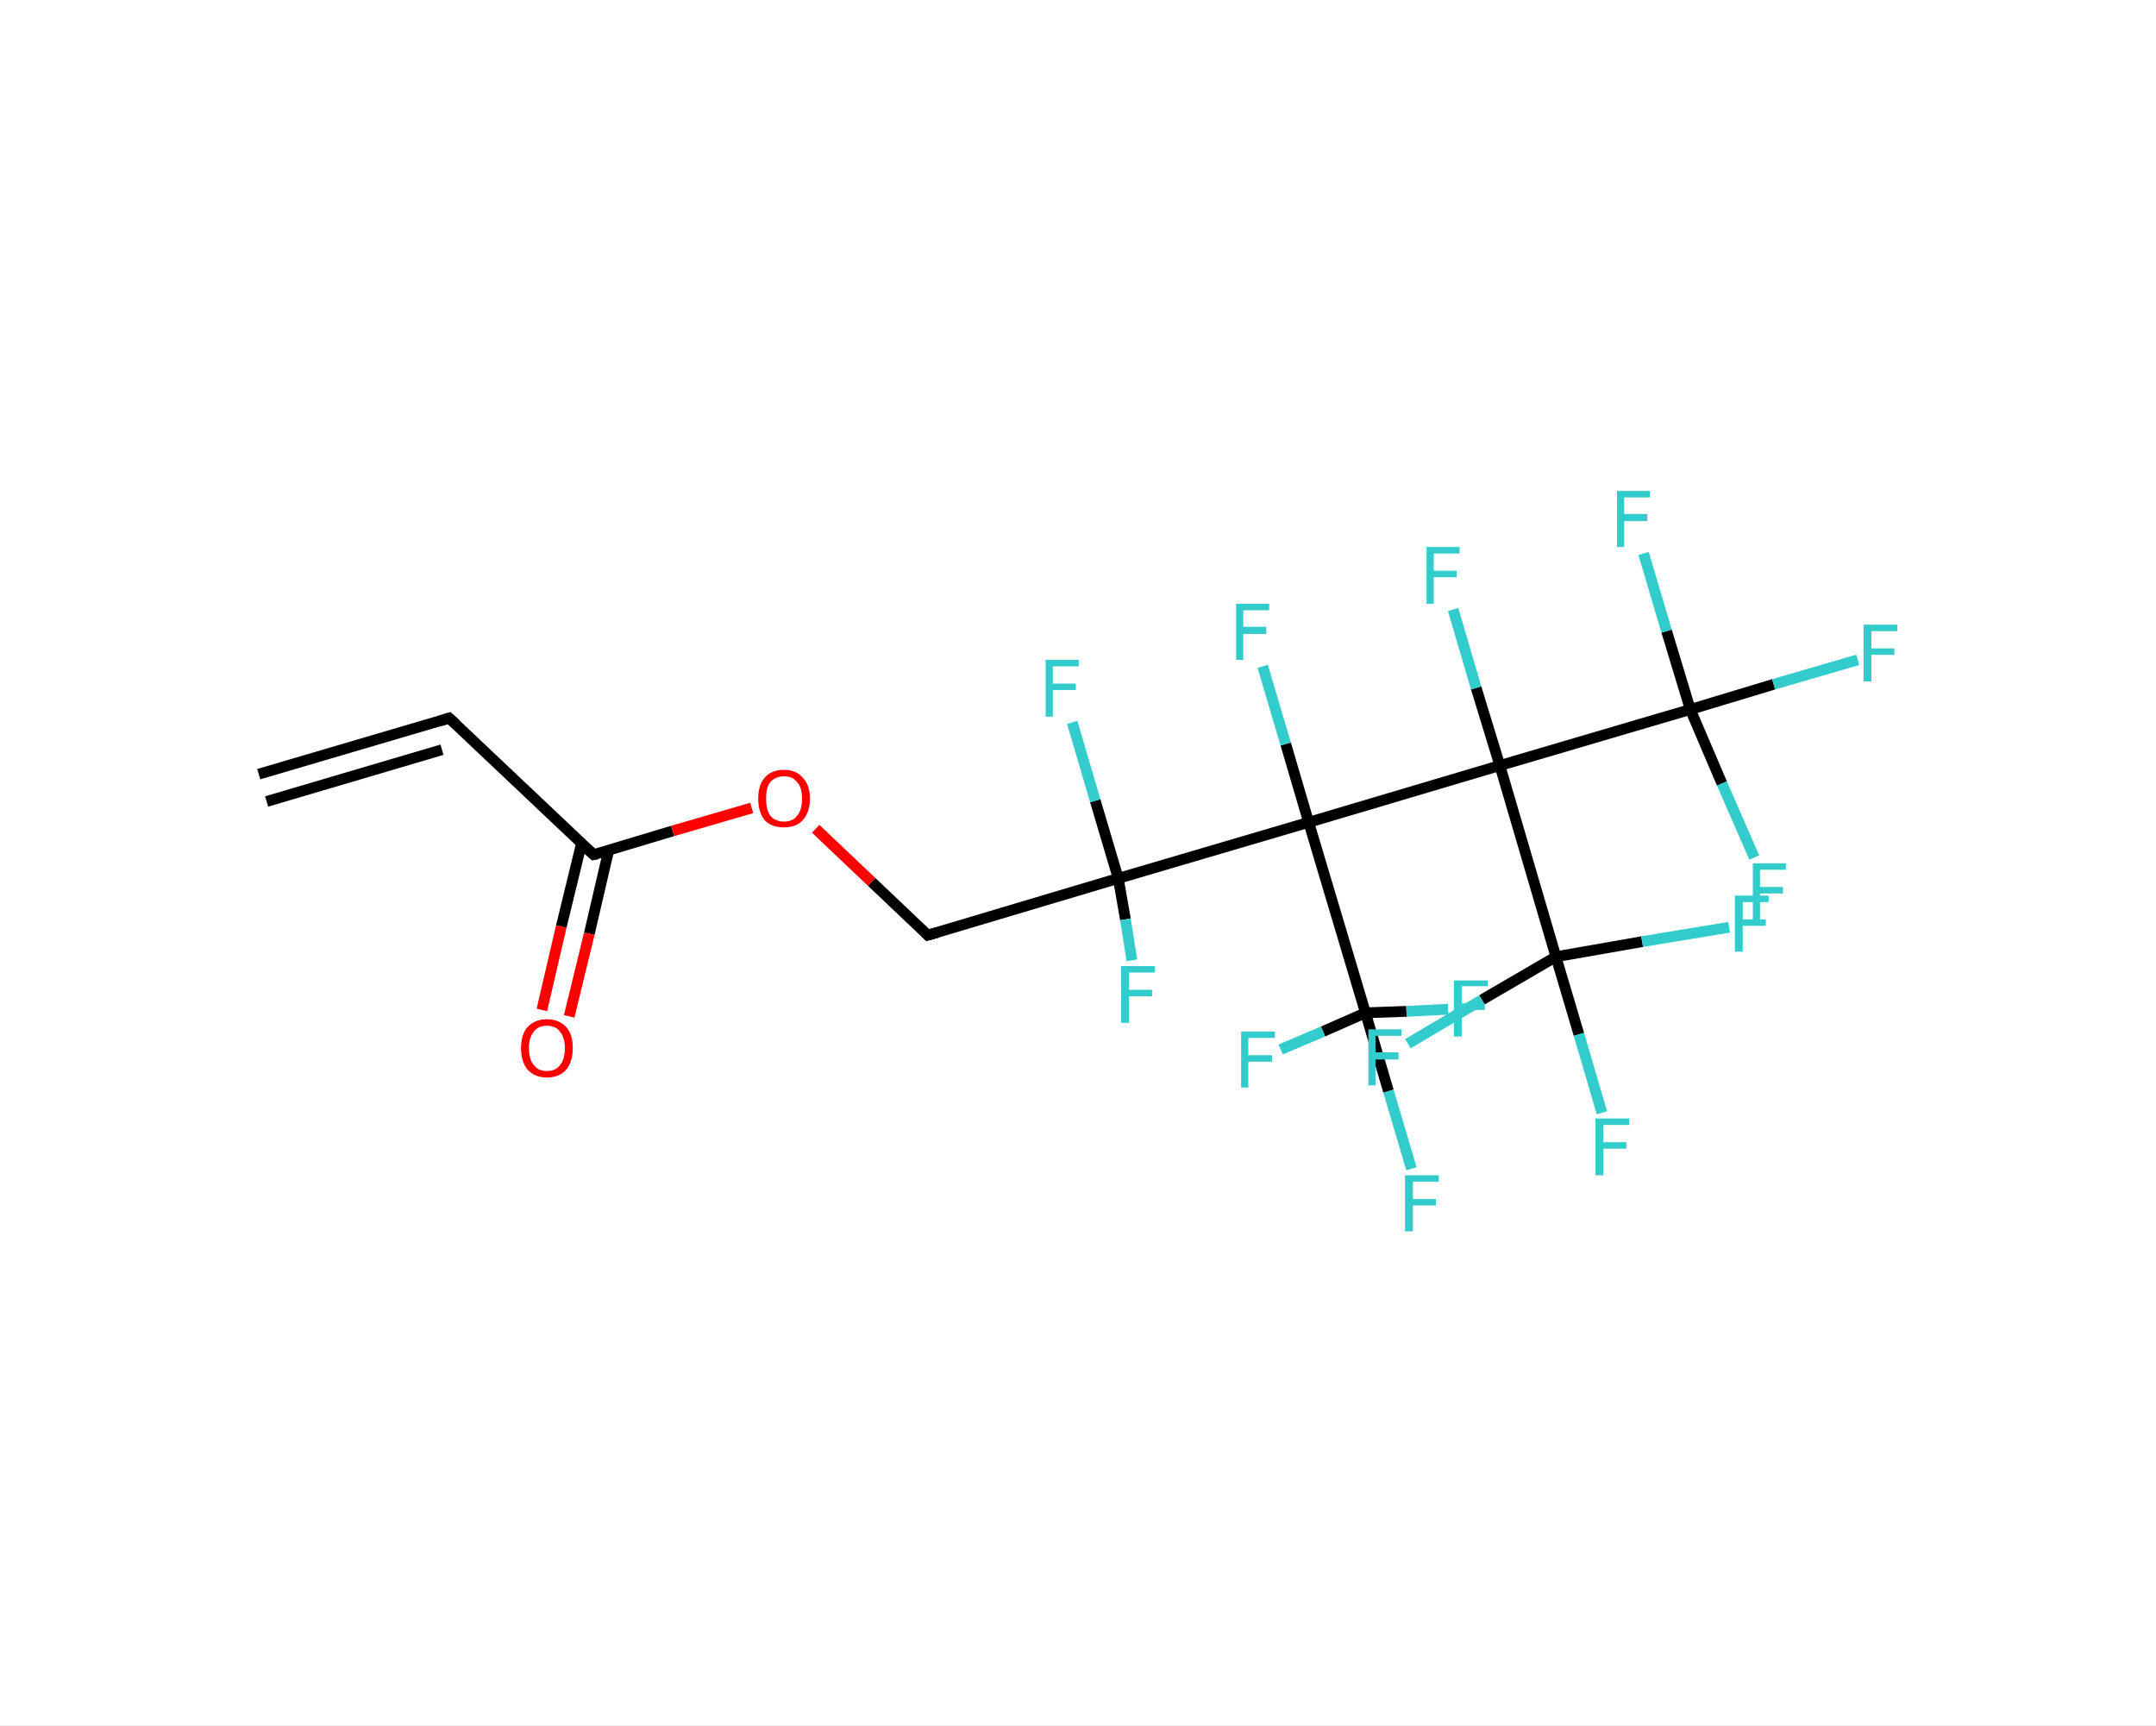
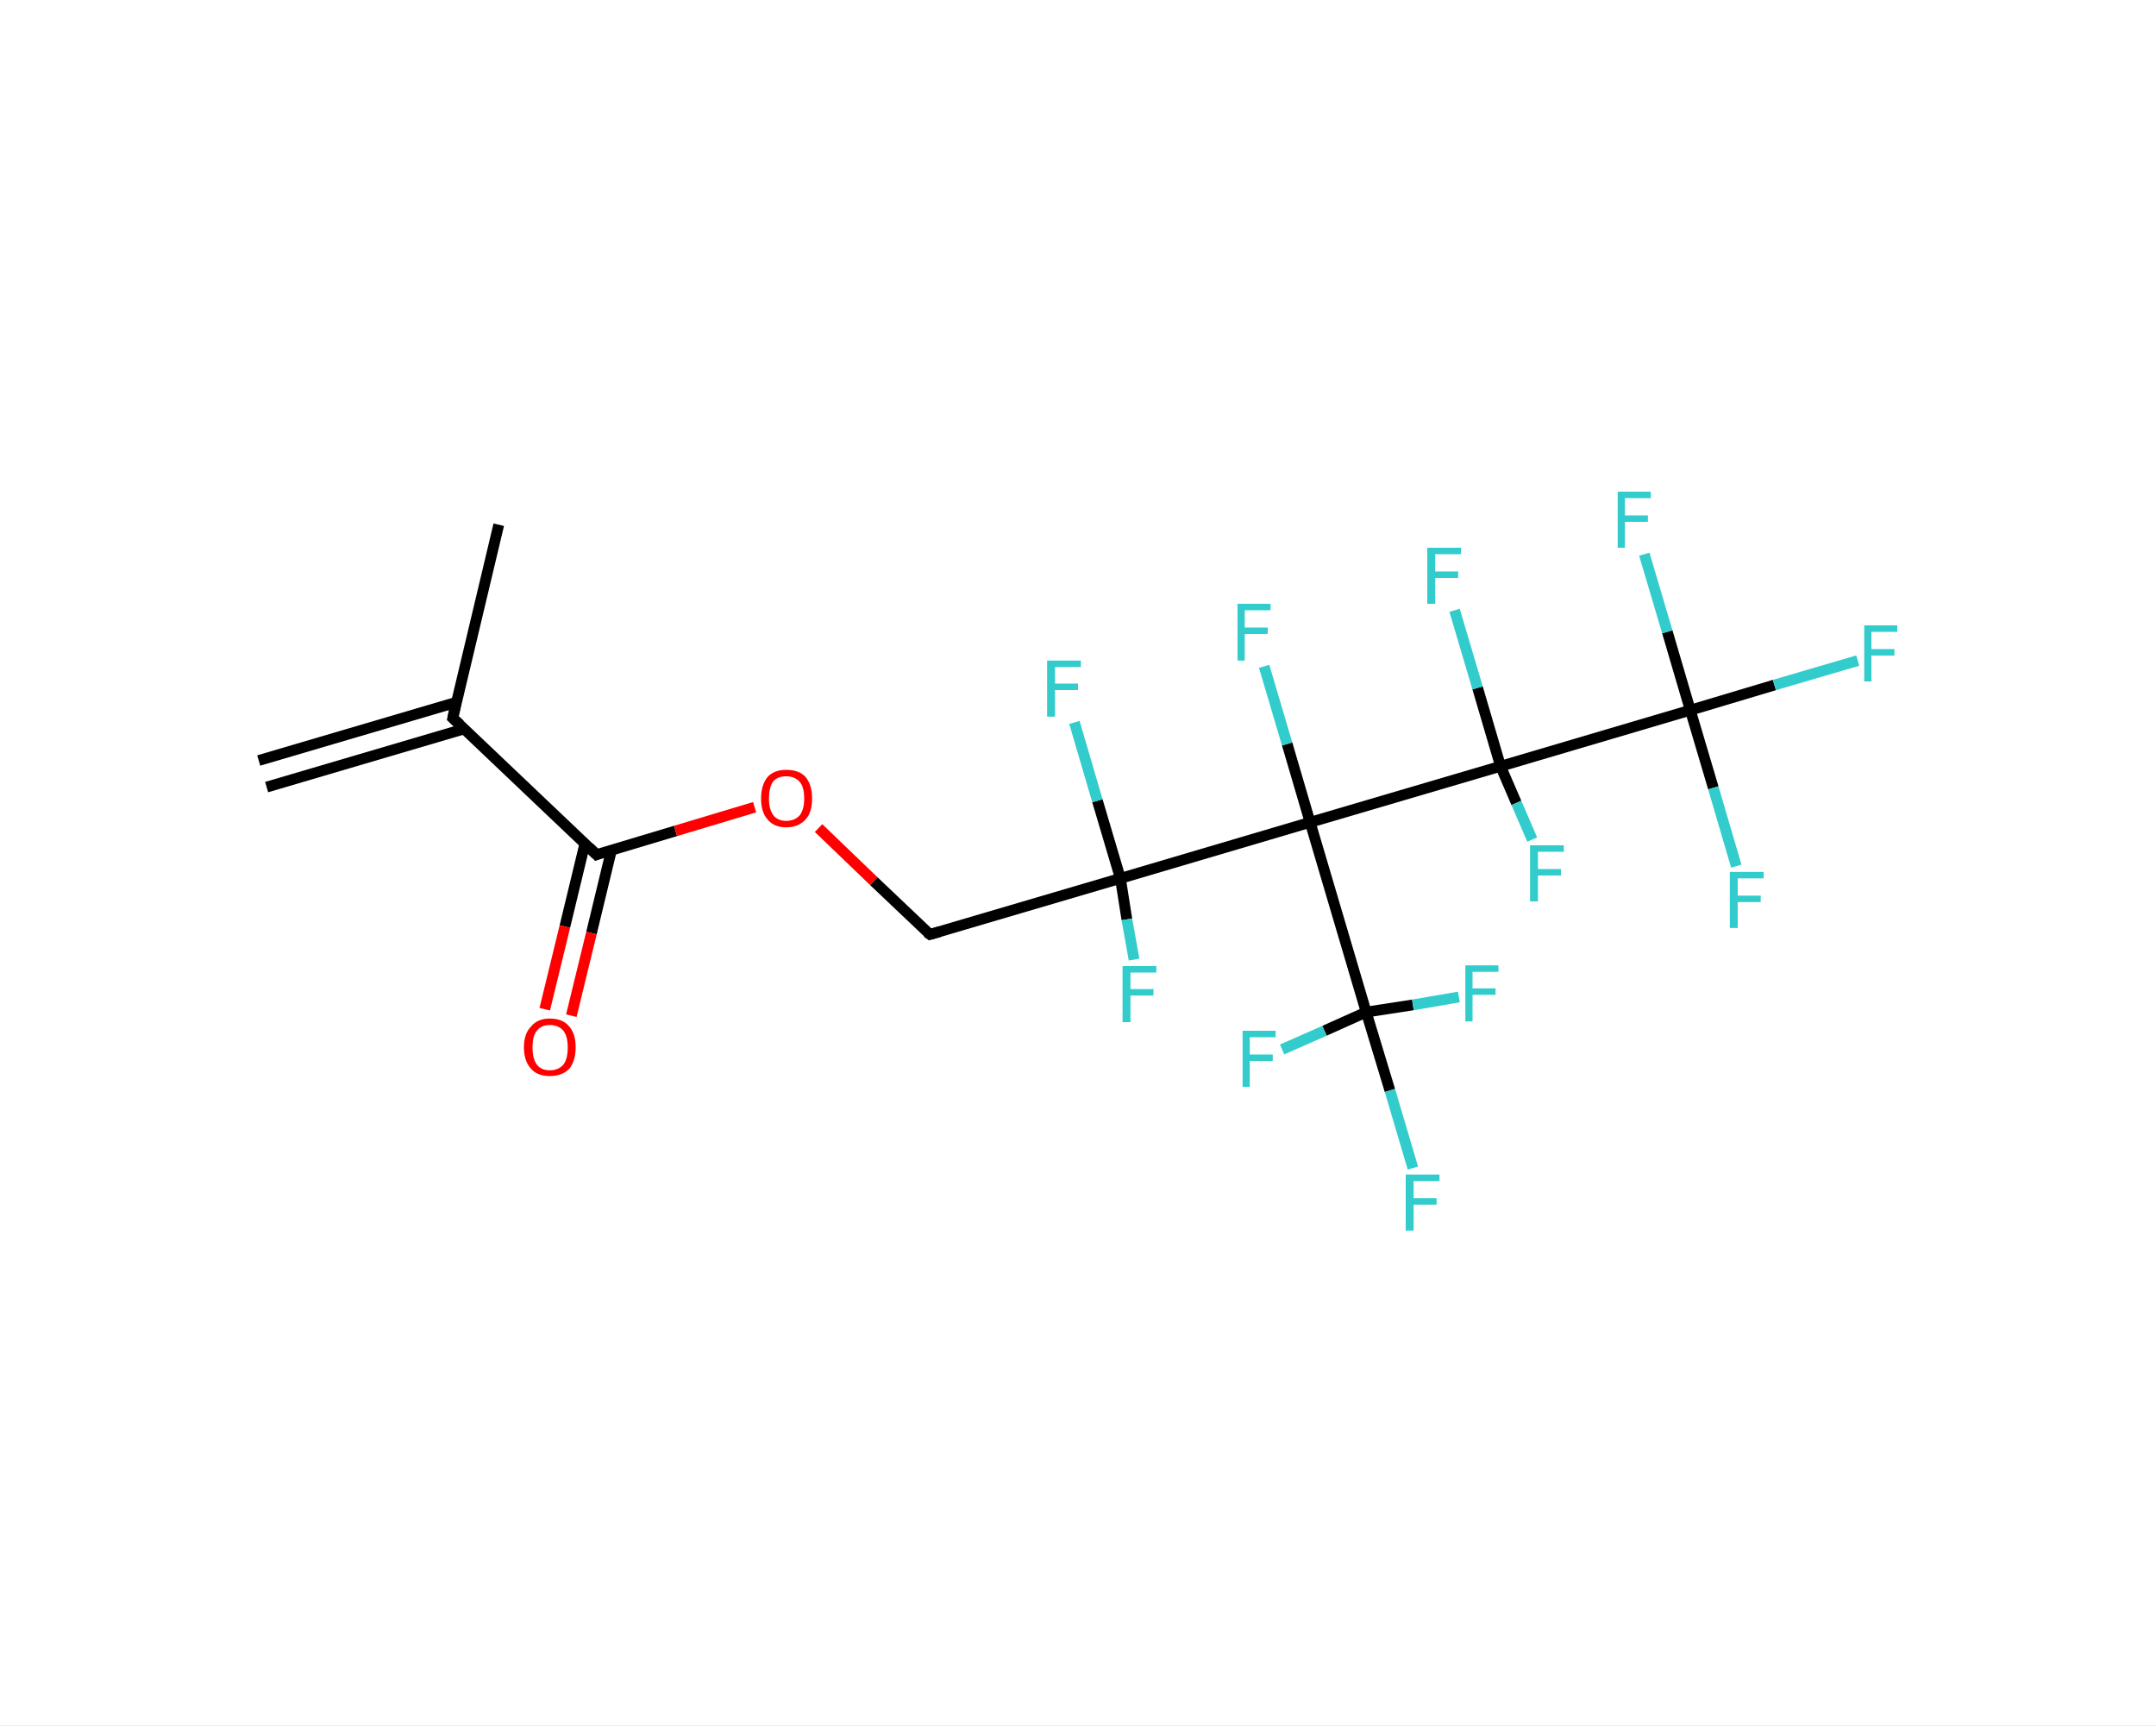
<svg xmlns="http://www.w3.org/2000/svg" version="1.1" baseProfile="full" xml:space="preserve" width="300px" height="240px" viewBox="0 0 300 240">
  <rect style="opacity:1.0;fill:#FFFFFF;stroke:none" width="300.0" height="240.0" x="0.0" y="0.0"> </rect>
-   <path class="bond-0 atom-0 atom-1" d="M 36.0,107.7 L 62.5,99.9" style="fill:none;fill-rule:evenodd;stroke:#000000;stroke-width:1.5px;stroke-linecap:butt;stroke-linejoin:miter;stroke-opacity:1" />
-   <path class="bond-0 atom-0 atom-1" d="M 37.1,111.5 L 61.5,104.3" style="fill:none;fill-rule:evenodd;stroke:#000000;stroke-width:1.5px;stroke-linecap:butt;stroke-linejoin:miter;stroke-opacity:1" />
-   <path class="bond-1 atom-1 atom-2" d="M 62.5,99.9 L 82.6,118.9" style="fill:none;fill-rule:evenodd;stroke:#000000;stroke-width:1.5px;stroke-linecap:butt;stroke-linejoin:miter;stroke-opacity:1" />
-   <path class="bond-2 atom-2 atom-3" d="M 80.9,117.4 L 78.1,128.9" style="fill:none;fill-rule:evenodd;stroke:#000000;stroke-width:1.5px;stroke-linecap:butt;stroke-linejoin:miter;stroke-opacity:1" />
-   <path class="bond-2 atom-2 atom-3" d="M 78.1,128.9 L 75.4,140.5" style="fill:none;fill-rule:evenodd;stroke:#FF0000;stroke-width:1.5px;stroke-linecap:butt;stroke-linejoin:miter;stroke-opacity:1" />
-   <path class="bond-2 atom-2 atom-3" d="M 84.7,118.3 L 82.0,129.9" style="fill:none;fill-rule:evenodd;stroke:#000000;stroke-width:1.5px;stroke-linecap:butt;stroke-linejoin:miter;stroke-opacity:1" />
-   <path class="bond-2 atom-2 atom-3" d="M 82.0,129.9 L 79.2,141.4" style="fill:none;fill-rule:evenodd;stroke:#FF0000;stroke-width:1.5px;stroke-linecap:butt;stroke-linejoin:miter;stroke-opacity:1" />
-   <path class="bond-3 atom-2 atom-4" d="M 82.6,118.9 L 93.6,115.6" style="fill:none;fill-rule:evenodd;stroke:#000000;stroke-width:1.5px;stroke-linecap:butt;stroke-linejoin:miter;stroke-opacity:1" />
-   <path class="bond-3 atom-2 atom-4" d="M 93.6,115.6 L 104.6,112.4" style="fill:none;fill-rule:evenodd;stroke:#FF0000;stroke-width:1.5px;stroke-linecap:butt;stroke-linejoin:miter;stroke-opacity:1" />
-   <path class="bond-4 atom-4 atom-5" d="M 113.5,115.3 L 121.3,122.7" style="fill:none;fill-rule:evenodd;stroke:#FF0000;stroke-width:1.5px;stroke-linecap:butt;stroke-linejoin:miter;stroke-opacity:1" />
-   <path class="bond-4 atom-4 atom-5" d="M 121.3,122.7 L 129.1,130.1" style="fill:none;fill-rule:evenodd;stroke:#000000;stroke-width:1.5px;stroke-linecap:butt;stroke-linejoin:miter;stroke-opacity:1" />
-   <path class="bond-5 atom-5 atom-6" d="M 129.1,130.1 L 155.6,122.2" style="fill:none;fill-rule:evenodd;stroke:#000000;stroke-width:1.5px;stroke-linecap:butt;stroke-linejoin:miter;stroke-opacity:1" />
-   <path class="bond-6 atom-6 atom-7" d="M 155.6,122.2 L 156.6,127.9" style="fill:none;fill-rule:evenodd;stroke:#000000;stroke-width:1.5px;stroke-linecap:butt;stroke-linejoin:miter;stroke-opacity:1" />
-   <path class="bond-6 atom-6 atom-7" d="M 156.6,127.9 L 157.5,133.6" style="fill:none;fill-rule:evenodd;stroke:#33CCCC;stroke-width:1.5px;stroke-linecap:butt;stroke-linejoin:miter;stroke-opacity:1" />
-   <path class="bond-7 atom-6 atom-8" d="M 155.6,122.2 L 152.4,111.4" style="fill:none;fill-rule:evenodd;stroke:#000000;stroke-width:1.5px;stroke-linecap:butt;stroke-linejoin:miter;stroke-opacity:1" />
-   <path class="bond-7 atom-6 atom-8" d="M 152.4,111.4 L 149.2,100.5" style="fill:none;fill-rule:evenodd;stroke:#33CCCC;stroke-width:1.5px;stroke-linecap:butt;stroke-linejoin:miter;stroke-opacity:1" />
-   <path class="bond-8 atom-6 atom-9" d="M 155.6,122.2 L 182.1,114.4" style="fill:none;fill-rule:evenodd;stroke:#000000;stroke-width:1.5px;stroke-linecap:butt;stroke-linejoin:miter;stroke-opacity:1" />
-   <path class="bond-9 atom-9 atom-10" d="M 182.1,114.4 L 178.9,103.5" style="fill:none;fill-rule:evenodd;stroke:#000000;stroke-width:1.5px;stroke-linecap:butt;stroke-linejoin:miter;stroke-opacity:1" />
-   <path class="bond-9 atom-9 atom-10" d="M 178.9,103.5 L 175.7,92.7" style="fill:none;fill-rule:evenodd;stroke:#33CCCC;stroke-width:1.5px;stroke-linecap:butt;stroke-linejoin:miter;stroke-opacity:1" />
-   <path class="bond-10 atom-9 atom-11" d="M 182.1,114.4 L 190.0,140.9" style="fill:none;fill-rule:evenodd;stroke:#000000;stroke-width:1.5px;stroke-linecap:butt;stroke-linejoin:miter;stroke-opacity:1" />
-   <path class="bond-11 atom-11 atom-12" d="M 190.0,140.9 L 193.2,151.8" style="fill:none;fill-rule:evenodd;stroke:#000000;stroke-width:1.5px;stroke-linecap:butt;stroke-linejoin:miter;stroke-opacity:1" />
-   <path class="bond-11 atom-11 atom-12" d="M 193.2,151.8 L 196.4,162.6" style="fill:none;fill-rule:evenodd;stroke:#33CCCC;stroke-width:1.5px;stroke-linecap:butt;stroke-linejoin:miter;stroke-opacity:1" />
-   <path class="bond-12 atom-11 atom-13" d="M 190.0,140.9 L 195.7,140.7" style="fill:none;fill-rule:evenodd;stroke:#000000;stroke-width:1.5px;stroke-linecap:butt;stroke-linejoin:miter;stroke-opacity:1" />
-   <path class="bond-12 atom-11 atom-13" d="M 195.7,140.7 L 201.5,140.4" style="fill:none;fill-rule:evenodd;stroke:#33CCCC;stroke-width:1.5px;stroke-linecap:butt;stroke-linejoin:miter;stroke-opacity:1" />
-   <path class="bond-13 atom-11 atom-14" d="M 190.0,140.9 L 184.1,143.5" style="fill:none;fill-rule:evenodd;stroke:#000000;stroke-width:1.5px;stroke-linecap:butt;stroke-linejoin:miter;stroke-opacity:1" />
-   <path class="bond-13 atom-11 atom-14" d="M 184.1,143.5 L 178.2,146.0" style="fill:none;fill-rule:evenodd;stroke:#33CCCC;stroke-width:1.5px;stroke-linecap:butt;stroke-linejoin:miter;stroke-opacity:1" />
-   <path class="bond-14 atom-9 atom-15" d="M 182.1,114.4 L 208.7,106.5" style="fill:none;fill-rule:evenodd;stroke:#000000;stroke-width:1.5px;stroke-linecap:butt;stroke-linejoin:miter;stroke-opacity:1" />
-   <path class="bond-15 atom-15 atom-16" d="M 208.7,106.5 L 205.4,95.7" style="fill:none;fill-rule:evenodd;stroke:#000000;stroke-width:1.5px;stroke-linecap:butt;stroke-linejoin:miter;stroke-opacity:1" />
-   <path class="bond-15 atom-15 atom-16" d="M 205.4,95.7 L 202.2,84.8" style="fill:none;fill-rule:evenodd;stroke:#33CCCC;stroke-width:1.5px;stroke-linecap:butt;stroke-linejoin:miter;stroke-opacity:1" />
-   <path class="bond-16 atom-15 atom-17" d="M 208.7,106.5 L 235.2,98.7" style="fill:none;fill-rule:evenodd;stroke:#000000;stroke-width:1.5px;stroke-linecap:butt;stroke-linejoin:miter;stroke-opacity:1" />
-   <path class="bond-17 atom-17 atom-18" d="M 235.2,98.7 L 246.8,95.2" style="fill:none;fill-rule:evenodd;stroke:#000000;stroke-width:1.5px;stroke-linecap:butt;stroke-linejoin:miter;stroke-opacity:1" />
-   <path class="bond-17 atom-17 atom-18" d="M 246.8,95.2 L 258.5,91.8" style="fill:none;fill-rule:evenodd;stroke:#33CCCC;stroke-width:1.5px;stroke-linecap:butt;stroke-linejoin:miter;stroke-opacity:1" />
-   <path class="bond-18 atom-17 atom-19" d="M 235.2,98.7 L 231.9,87.8" style="fill:none;fill-rule:evenodd;stroke:#000000;stroke-width:1.5px;stroke-linecap:butt;stroke-linejoin:miter;stroke-opacity:1" />
-   <path class="bond-18 atom-17 atom-19" d="M 231.9,87.8 L 228.7,77.0" style="fill:none;fill-rule:evenodd;stroke:#33CCCC;stroke-width:1.5px;stroke-linecap:butt;stroke-linejoin:miter;stroke-opacity:1" />
-   <path class="bond-19 atom-17 atom-20" d="M 235.2,98.7 L 239.6,109.0" style="fill:none;fill-rule:evenodd;stroke:#000000;stroke-width:1.5px;stroke-linecap:butt;stroke-linejoin:miter;stroke-opacity:1" />
-   <path class="bond-19 atom-17 atom-20" d="M 239.6,109.0 L 244.1,119.3" style="fill:none;fill-rule:evenodd;stroke:#33CCCC;stroke-width:1.5px;stroke-linecap:butt;stroke-linejoin:miter;stroke-opacity:1" />
-   <path class="bond-20 atom-15 atom-21" d="M 208.7,106.5 L 216.5,133.1" style="fill:none;fill-rule:evenodd;stroke:#000000;stroke-width:1.5px;stroke-linecap:butt;stroke-linejoin:miter;stroke-opacity:1" />
-   <path class="bond-21 atom-21 atom-22" d="M 216.5,133.1 L 219.7,143.9" style="fill:none;fill-rule:evenodd;stroke:#000000;stroke-width:1.5px;stroke-linecap:butt;stroke-linejoin:miter;stroke-opacity:1" />
-   <path class="bond-21 atom-21 atom-22" d="M 219.7,143.9 L 222.9,154.8" style="fill:none;fill-rule:evenodd;stroke:#33CCCC;stroke-width:1.5px;stroke-linecap:butt;stroke-linejoin:miter;stroke-opacity:1" />
-   <path class="bond-22 atom-21 atom-23" d="M 216.5,133.1 L 228.5,131.0" style="fill:none;fill-rule:evenodd;stroke:#000000;stroke-width:1.5px;stroke-linecap:butt;stroke-linejoin:miter;stroke-opacity:1" />
-   <path class="bond-22 atom-21 atom-23" d="M 228.5,131.0 L 240.6,129.0" style="fill:none;fill-rule:evenodd;stroke:#33CCCC;stroke-width:1.5px;stroke-linecap:butt;stroke-linejoin:miter;stroke-opacity:1" />
-   <path class="bond-23 atom-21 atom-24" d="M 216.5,133.1 L 206.2,139.1" style="fill:none;fill-rule:evenodd;stroke:#000000;stroke-width:1.5px;stroke-linecap:butt;stroke-linejoin:miter;stroke-opacity:1" />
-   <path class="bond-23 atom-21 atom-24" d="M 206.2,139.1 L 195.9,145.2" style="fill:none;fill-rule:evenodd;stroke:#33CCCC;stroke-width:1.5px;stroke-linecap:butt;stroke-linejoin:miter;stroke-opacity:1" />
-   <path d="M 61.2,100.3 L 62.5,99.9 L 63.5,100.8" style="fill:none;stroke:#000000;stroke-width:1.5px;stroke-linecap:butt;stroke-linejoin:miter;stroke-miterlimit:10;stroke-opacity:1;" />
-   <path d="M 81.6,118.0 L 82.6,118.9 L 83.1,118.8" style="fill:none;stroke:#000000;stroke-width:1.5px;stroke-linecap:butt;stroke-linejoin:miter;stroke-miterlimit:10;stroke-opacity:1;" />
-   <path d="M 128.7,129.7 L 129.1,130.1 L 130.5,129.7" style="fill:none;stroke:#000000;stroke-width:1.5px;stroke-linecap:butt;stroke-linejoin:miter;stroke-miterlimit:10;stroke-opacity:1;" />
-   <path class="atom-3" d="M 72.5 145.8 Q 72.5 143.9, 73.4 142.9 Q 74.4 141.8, 76.1 141.8 Q 77.8 141.8, 78.8 142.9 Q 79.7 143.9, 79.7 145.8 Q 79.7 147.7, 78.8 148.8 Q 77.8 149.9, 76.1 149.9 Q 74.4 149.9, 73.4 148.8 Q 72.5 147.7, 72.5 145.8 M 76.1 149.0 Q 77.3 149.0, 77.9 148.2 Q 78.6 147.4, 78.6 145.8 Q 78.6 144.3, 77.9 143.5 Q 77.3 142.7, 76.1 142.7 Q 74.9 142.7, 74.3 143.5 Q 73.6 144.3, 73.6 145.8 Q 73.6 147.4, 74.3 148.2 Q 74.9 149.0, 76.1 149.0 " fill="#FF0000" />
-   <path class="atom-4" d="M 105.5 111.1 Q 105.5 109.2, 106.4 108.2 Q 107.3 107.1, 109.1 107.1 Q 110.8 107.1, 111.7 108.2 Q 112.7 109.2, 112.7 111.1 Q 112.7 113.0, 111.7 114.1 Q 110.8 115.1, 109.1 115.1 Q 107.3 115.1, 106.4 114.1 Q 105.5 113.0, 105.5 111.1 M 109.1 114.3 Q 110.3 114.3, 110.9 113.5 Q 111.6 112.7, 111.6 111.1 Q 111.6 109.5, 110.9 108.8 Q 110.3 108.0, 109.1 108.0 Q 107.9 108.0, 107.2 108.8 Q 106.6 109.5, 106.6 111.1 Q 106.6 112.7, 107.2 113.5 Q 107.9 114.3, 109.1 114.3 " fill="#FF0000" />
-   <path class="atom-7" d="M 156.0 134.4 L 160.7 134.4 L 160.7 135.3 L 157.1 135.3 L 157.1 137.7 L 160.3 137.7 L 160.3 138.6 L 157.1 138.6 L 157.1 142.3 L 156.0 142.3 L 156.0 134.4 " fill="#33CCCC" />
-   <path class="atom-8" d="M 145.5 91.8 L 150.1 91.8 L 150.1 92.7 L 146.5 92.7 L 146.5 95.1 L 149.7 95.1 L 149.7 96.0 L 146.5 96.0 L 146.5 99.7 L 145.5 99.7 L 145.5 91.8 " fill="#33CCCC" />
-   <path class="atom-10" d="M 172.0 84.0 L 176.6 84.0 L 176.6 84.9 L 173.0 84.9 L 173.0 87.2 L 176.2 87.2 L 176.2 88.2 L 173.0 88.2 L 173.0 91.8 L 172.0 91.8 L 172.0 84.0 " fill="#33CCCC" />
-   <path class="atom-12" d="M 195.5 163.5 L 200.2 163.5 L 200.2 164.4 L 196.6 164.4 L 196.6 166.8 L 199.8 166.8 L 199.8 167.7 L 196.6 167.7 L 196.6 171.3 L 195.5 171.3 L 195.5 163.5 " fill="#33CCCC" />
-   <path class="atom-13" d="M 202.3 136.4 L 207.0 136.4 L 207.0 137.2 L 203.4 137.2 L 203.4 139.6 L 206.6 139.6 L 206.6 140.5 L 203.4 140.5 L 203.4 144.2 L 202.3 144.2 L 202.3 136.4 " fill="#33CCCC" />
-   <path class="atom-14" d="M 172.7 143.5 L 177.4 143.5 L 177.4 144.4 L 173.7 144.4 L 173.7 146.8 L 177.0 146.8 L 177.0 147.7 L 173.7 147.7 L 173.7 151.3 L 172.7 151.3 L 172.7 143.5 " fill="#33CCCC" />
-   <path class="atom-16" d="M 198.5 76.1 L 203.1 76.1 L 203.1 77.0 L 199.5 77.0 L 199.5 79.4 L 202.7 79.4 L 202.7 80.3 L 199.5 80.3 L 199.5 84.0 L 198.5 84.0 L 198.5 76.1 " fill="#33CCCC" />
-   <path class="atom-18" d="M 259.3 86.9 L 264.0 86.9 L 264.0 87.8 L 260.4 87.8 L 260.4 90.2 L 263.6 90.2 L 263.6 91.1 L 260.4 91.1 L 260.4 94.8 L 259.3 94.8 L 259.3 86.9 " fill="#33CCCC" />
-   <path class="atom-19" d="M 225.0 68.3 L 229.6 68.3 L 229.6 69.2 L 226.0 69.2 L 226.0 71.5 L 229.2 71.5 L 229.2 72.5 L 226.0 72.5 L 226.0 76.1 L 225.0 76.1 L 225.0 68.3 " fill="#33CCCC" />
-   <path class="atom-20" d="M 243.9 120.1 L 248.5 120.1 L 248.5 121.0 L 244.9 121.0 L 244.9 123.4 L 248.1 123.4 L 248.1 124.3 L 244.9 124.3 L 244.9 128.0 L 243.9 128.0 L 243.9 120.1 " fill="#33CCCC" />
-   <path class="atom-22" d="M 222.0 155.6 L 226.7 155.6 L 226.7 156.5 L 223.1 156.5 L 223.1 158.9 L 226.3 158.9 L 226.3 159.8 L 223.1 159.8 L 223.1 163.5 L 222.0 163.5 L 222.0 155.6 " fill="#33CCCC" />
-   <path class="atom-23" d="M 241.4 124.6 L 246.1 124.6 L 246.1 125.5 L 242.5 125.5 L 242.5 127.9 L 245.7 127.9 L 245.7 128.8 L 242.5 128.8 L 242.5 132.4 L 241.4 132.4 L 241.4 124.6 " fill="#33CCCC" />
-   <path class="atom-24" d="M 190.4 143.2 L 195.0 143.2 L 195.0 144.1 L 191.4 144.1 L 191.4 146.4 L 194.6 146.4 L 194.6 147.4 L 191.4 147.4 L 191.4 151.0 L 190.4 151.0 L 190.4 143.2 " fill="#33CCCC" />
+   <path class="bond-0 atom-0 atom-1" d="M 36.0,105.8 L 63.5,97.7" style="fill:none;fill-rule:evenodd;stroke:#000000;stroke-width:1.5px;stroke-linecap:butt;stroke-linejoin:miter;stroke-opacity:1" />
+   <path class="bond-0 atom-0 atom-1" d="M 37.1,109.5 L 64.6,101.4" style="fill:none;fill-rule:evenodd;stroke:#000000;stroke-width:1.5px;stroke-linecap:butt;stroke-linejoin:miter;stroke-opacity:1" />
+   <path class="bond-1 atom-1 atom-2" d="M 63.0,99.9 L 69.4,73.0" style="fill:none;fill-rule:evenodd;stroke:#000000;stroke-width:1.5px;stroke-linecap:butt;stroke-linejoin:miter;stroke-opacity:1" />
+   <path class="bond-2 atom-1 atom-3" d="M 63.0,99.9 L 83.0,118.9" style="fill:none;fill-rule:evenodd;stroke:#000000;stroke-width:1.5px;stroke-linecap:butt;stroke-linejoin:miter;stroke-opacity:1" />
+   <path class="bond-3 atom-3 atom-4" d="M 81.4,117.3 L 78.6,128.9" style="fill:none;fill-rule:evenodd;stroke:#000000;stroke-width:1.5px;stroke-linecap:butt;stroke-linejoin:miter;stroke-opacity:1" />
+   <path class="bond-3 atom-3 atom-4" d="M 78.6,128.9 L 75.8,140.4" style="fill:none;fill-rule:evenodd;stroke:#FF0000;stroke-width:1.5px;stroke-linecap:butt;stroke-linejoin:miter;stroke-opacity:1" />
+   <path class="bond-3 atom-3 atom-4" d="M 85.1,118.2 L 82.3,129.8" style="fill:none;fill-rule:evenodd;stroke:#000000;stroke-width:1.5px;stroke-linecap:butt;stroke-linejoin:miter;stroke-opacity:1" />
+   <path class="bond-3 atom-3 atom-4" d="M 82.3,129.8 L 79.5,141.3" style="fill:none;fill-rule:evenodd;stroke:#FF0000;stroke-width:1.5px;stroke-linecap:butt;stroke-linejoin:miter;stroke-opacity:1" />
+   <path class="bond-4 atom-3 atom-5" d="M 83.0,118.9 L 94.0,115.6" style="fill:none;fill-rule:evenodd;stroke:#000000;stroke-width:1.5px;stroke-linecap:butt;stroke-linejoin:miter;stroke-opacity:1" />
+   <path class="bond-4 atom-3 atom-5" d="M 94.0,115.6 L 105.0,112.3" style="fill:none;fill-rule:evenodd;stroke:#FF0000;stroke-width:1.5px;stroke-linecap:butt;stroke-linejoin:miter;stroke-opacity:1" />
+   <path class="bond-5 atom-5 atom-6" d="M 113.9,115.2 L 121.6,122.6" style="fill:none;fill-rule:evenodd;stroke:#FF0000;stroke-width:1.5px;stroke-linecap:butt;stroke-linejoin:miter;stroke-opacity:1" />
+   <path class="bond-5 atom-5 atom-6" d="M 121.6,122.6 L 129.4,130.0" style="fill:none;fill-rule:evenodd;stroke:#000000;stroke-width:1.5px;stroke-linecap:butt;stroke-linejoin:miter;stroke-opacity:1" />
+   <path class="bond-6 atom-6 atom-7" d="M 129.4,130.0 L 155.9,122.2" style="fill:none;fill-rule:evenodd;stroke:#000000;stroke-width:1.5px;stroke-linecap:butt;stroke-linejoin:miter;stroke-opacity:1" />
+   <path class="bond-7 atom-7 atom-8" d="M 155.9,122.2 L 156.8,127.9" style="fill:none;fill-rule:evenodd;stroke:#000000;stroke-width:1.5px;stroke-linecap:butt;stroke-linejoin:miter;stroke-opacity:1" />
+   <path class="bond-7 atom-7 atom-8" d="M 156.8,127.9 L 157.8,133.5" style="fill:none;fill-rule:evenodd;stroke:#33CCCC;stroke-width:1.5px;stroke-linecap:butt;stroke-linejoin:miter;stroke-opacity:1" />
+   <path class="bond-8 atom-7 atom-9" d="M 155.9,122.2 L 152.7,111.4" style="fill:none;fill-rule:evenodd;stroke:#000000;stroke-width:1.5px;stroke-linecap:butt;stroke-linejoin:miter;stroke-opacity:1" />
+   <path class="bond-8 atom-7 atom-9" d="M 152.7,111.4 L 149.5,100.5" style="fill:none;fill-rule:evenodd;stroke:#33CCCC;stroke-width:1.5px;stroke-linecap:butt;stroke-linejoin:miter;stroke-opacity:1" />
+   <path class="bond-9 atom-7 atom-10" d="M 155.9,122.2 L 182.3,114.4" style="fill:none;fill-rule:evenodd;stroke:#000000;stroke-width:1.5px;stroke-linecap:butt;stroke-linejoin:miter;stroke-opacity:1" />
+   <path class="bond-10 atom-10 atom-11" d="M 182.3,114.4 L 179.1,103.5" style="fill:none;fill-rule:evenodd;stroke:#000000;stroke-width:1.5px;stroke-linecap:butt;stroke-linejoin:miter;stroke-opacity:1" />
+   <path class="bond-10 atom-10 atom-11" d="M 179.1,103.5 L 175.9,92.7" style="fill:none;fill-rule:evenodd;stroke:#33CCCC;stroke-width:1.5px;stroke-linecap:butt;stroke-linejoin:miter;stroke-opacity:1" />
+   <path class="bond-11 atom-10 atom-12" d="M 182.3,114.4 L 190.1,140.8" style="fill:none;fill-rule:evenodd;stroke:#000000;stroke-width:1.5px;stroke-linecap:butt;stroke-linejoin:miter;stroke-opacity:1" />
+   <path class="bond-12 atom-12 atom-13" d="M 190.1,140.8 L 193.4,151.7" style="fill:none;fill-rule:evenodd;stroke:#000000;stroke-width:1.5px;stroke-linecap:butt;stroke-linejoin:miter;stroke-opacity:1" />
+   <path class="bond-12 atom-12 atom-13" d="M 193.4,151.7 L 196.6,162.5" style="fill:none;fill-rule:evenodd;stroke:#33CCCC;stroke-width:1.5px;stroke-linecap:butt;stroke-linejoin:miter;stroke-opacity:1" />
+   <path class="bond-13 atom-12 atom-14" d="M 190.1,140.8 L 196.6,139.8" style="fill:none;fill-rule:evenodd;stroke:#000000;stroke-width:1.5px;stroke-linecap:butt;stroke-linejoin:miter;stroke-opacity:1" />
+   <path class="bond-13 atom-12 atom-14" d="M 196.6,139.8 L 203.0,138.7" style="fill:none;fill-rule:evenodd;stroke:#33CCCC;stroke-width:1.5px;stroke-linecap:butt;stroke-linejoin:miter;stroke-opacity:1" />
+   <path class="bond-14 atom-12 atom-15" d="M 190.1,140.8 L 184.3,143.4" style="fill:none;fill-rule:evenodd;stroke:#000000;stroke-width:1.5px;stroke-linecap:butt;stroke-linejoin:miter;stroke-opacity:1" />
+   <path class="bond-14 atom-12 atom-15" d="M 184.3,143.4 L 178.4,146.0" style="fill:none;fill-rule:evenodd;stroke:#33CCCC;stroke-width:1.5px;stroke-linecap:butt;stroke-linejoin:miter;stroke-opacity:1" />
+   <path class="bond-15 atom-10 atom-16" d="M 182.3,114.4 L 208.8,106.6" style="fill:none;fill-rule:evenodd;stroke:#000000;stroke-width:1.5px;stroke-linecap:butt;stroke-linejoin:miter;stroke-opacity:1" />
+   <path class="bond-16 atom-16 atom-17" d="M 208.8,106.6 L 205.6,95.7" style="fill:none;fill-rule:evenodd;stroke:#000000;stroke-width:1.5px;stroke-linecap:butt;stroke-linejoin:miter;stroke-opacity:1" />
+   <path class="bond-16 atom-16 atom-17" d="M 205.6,95.7 L 202.4,84.9" style="fill:none;fill-rule:evenodd;stroke:#33CCCC;stroke-width:1.5px;stroke-linecap:butt;stroke-linejoin:miter;stroke-opacity:1" />
+   <path class="bond-17 atom-16 atom-18" d="M 208.8,106.6 L 211.0,111.7" style="fill:none;fill-rule:evenodd;stroke:#000000;stroke-width:1.5px;stroke-linecap:butt;stroke-linejoin:miter;stroke-opacity:1" />
+   <path class="bond-17 atom-16 atom-18" d="M 211.0,111.7 L 213.2,116.8" style="fill:none;fill-rule:evenodd;stroke:#33CCCC;stroke-width:1.5px;stroke-linecap:butt;stroke-linejoin:miter;stroke-opacity:1" />
+   <path class="bond-18 atom-16 atom-19" d="M 208.8,106.6 L 235.2,98.8" style="fill:none;fill-rule:evenodd;stroke:#000000;stroke-width:1.5px;stroke-linecap:butt;stroke-linejoin:miter;stroke-opacity:1" />
+   <path class="bond-19 atom-19 atom-20" d="M 235.2,98.8 L 246.9,95.3" style="fill:none;fill-rule:evenodd;stroke:#000000;stroke-width:1.5px;stroke-linecap:butt;stroke-linejoin:miter;stroke-opacity:1" />
+   <path class="bond-19 atom-19 atom-20" d="M 246.9,95.3 L 258.5,91.9" style="fill:none;fill-rule:evenodd;stroke:#33CCCC;stroke-width:1.5px;stroke-linecap:butt;stroke-linejoin:miter;stroke-opacity:1" />
+   <path class="bond-20 atom-19 atom-21" d="M 235.2,98.8 L 238.4,109.6" style="fill:none;fill-rule:evenodd;stroke:#000000;stroke-width:1.5px;stroke-linecap:butt;stroke-linejoin:miter;stroke-opacity:1" />
+   <path class="bond-20 atom-19 atom-21" d="M 238.4,109.6 L 241.6,120.5" style="fill:none;fill-rule:evenodd;stroke:#33CCCC;stroke-width:1.5px;stroke-linecap:butt;stroke-linejoin:miter;stroke-opacity:1" />
+   <path class="bond-21 atom-19 atom-22" d="M 235.2,98.8 L 232.0,87.9" style="fill:none;fill-rule:evenodd;stroke:#000000;stroke-width:1.5px;stroke-linecap:butt;stroke-linejoin:miter;stroke-opacity:1" />
+   <path class="bond-21 atom-19 atom-22" d="M 232.0,87.9 L 228.8,77.1" style="fill:none;fill-rule:evenodd;stroke:#33CCCC;stroke-width:1.5px;stroke-linecap:butt;stroke-linejoin:miter;stroke-opacity:1" />
+   <path d="M 63.3,98.5 L 63.0,99.9 L 64.0,100.8" style="fill:none;stroke:#000000;stroke-width:1.5px;stroke-linecap:butt;stroke-linejoin:miter;stroke-miterlimit:10;stroke-opacity:1;" />
+   <path d="M 82.0,117.9 L 83.0,118.9 L 83.5,118.7" style="fill:none;stroke:#000000;stroke-width:1.5px;stroke-linecap:butt;stroke-linejoin:miter;stroke-miterlimit:10;stroke-opacity:1;" />
+   <path d="M 129.0,129.7 L 129.4,130.0 L 130.8,129.6" style="fill:none;stroke:#000000;stroke-width:1.5px;stroke-linecap:butt;stroke-linejoin:miter;stroke-miterlimit:10;stroke-opacity:1;" />
+   <path class="atom-4" d="M 72.9 145.7 Q 72.9 143.8, 73.9 142.8 Q 74.8 141.7, 76.5 141.7 Q 78.3 141.7, 79.2 142.8 Q 80.1 143.8, 80.1 145.7 Q 80.1 147.6, 79.2 148.7 Q 78.2 149.7, 76.5 149.7 Q 74.8 149.7, 73.9 148.7 Q 72.9 147.6, 72.9 145.7 M 76.5 148.9 Q 77.7 148.9, 78.4 148.1 Q 79.0 147.3, 79.0 145.7 Q 79.0 144.2, 78.4 143.4 Q 77.7 142.6, 76.5 142.6 Q 75.3 142.6, 74.7 143.4 Q 74.1 144.1, 74.1 145.7 Q 74.1 147.3, 74.7 148.1 Q 75.3 148.9, 76.5 148.9 " fill="#FF0000" />
+   <path class="atom-5" d="M 105.9 111.1 Q 105.9 109.2, 106.8 108.1 Q 107.7 107.1, 109.4 107.1 Q 111.2 107.1, 112.1 108.1 Q 113.0 109.2, 113.0 111.1 Q 113.0 113.0, 112.1 114.0 Q 111.1 115.1, 109.4 115.1 Q 107.7 115.1, 106.8 114.0 Q 105.9 113.0, 105.9 111.1 M 109.4 114.2 Q 110.6 114.2, 111.3 113.4 Q 111.9 112.6, 111.9 111.1 Q 111.9 109.5, 111.3 108.8 Q 110.6 108.0, 109.4 108.0 Q 108.2 108.0, 107.6 108.7 Q 107.0 109.5, 107.0 111.1 Q 107.0 112.6, 107.6 113.4 Q 108.2 114.2, 109.4 114.2 " fill="#FF0000" />
+   <path class="atom-8" d="M 156.2 134.4 L 160.9 134.4 L 160.9 135.3 L 157.3 135.3 L 157.3 137.6 L 160.5 137.6 L 160.5 138.5 L 157.3 138.5 L 157.3 142.2 L 156.2 142.2 L 156.2 134.4 " fill="#33CCCC" />
+   <path class="atom-9" d="M 145.7 91.9 L 150.4 91.9 L 150.4 92.8 L 146.8 92.8 L 146.8 95.1 L 150.0 95.1 L 150.0 96.0 L 146.8 96.0 L 146.8 99.7 L 145.7 99.7 L 145.7 91.9 " fill="#33CCCC" />
+   <path class="atom-11" d="M 172.2 84.0 L 176.8 84.0 L 176.8 84.9 L 173.2 84.9 L 173.2 87.3 L 176.4 87.3 L 176.4 88.2 L 173.2 88.2 L 173.2 91.9 L 172.2 91.9 L 172.2 84.0 " fill="#33CCCC" />
+   <path class="atom-13" d="M 195.6 163.4 L 200.3 163.4 L 200.3 164.3 L 196.7 164.3 L 196.7 166.7 L 199.9 166.7 L 199.9 167.6 L 196.7 167.6 L 196.7 171.2 L 195.6 171.2 L 195.6 163.4 " fill="#33CCCC" />
+   <path class="atom-14" d="M 203.9 134.3 L 208.5 134.3 L 208.5 135.2 L 204.9 135.2 L 204.9 137.5 L 208.1 137.5 L 208.1 138.4 L 204.9 138.4 L 204.9 142.1 L 203.9 142.1 L 203.9 134.3 " fill="#33CCCC" />
+   <path class="atom-15" d="M 172.9 143.4 L 177.5 143.4 L 177.5 144.3 L 173.9 144.3 L 173.9 146.7 L 177.1 146.7 L 177.1 147.6 L 173.9 147.6 L 173.9 151.2 L 172.9 151.2 L 172.9 143.4 " fill="#33CCCC" />
+   <path class="atom-17" d="M 198.6 76.2 L 203.3 76.2 L 203.3 77.1 L 199.7 77.1 L 199.7 79.5 L 202.9 79.5 L 202.9 80.4 L 199.7 80.4 L 199.7 84.0 L 198.6 84.0 L 198.6 76.2 " fill="#33CCCC" />
+   <path class="atom-18" d="M 212.9 117.6 L 217.6 117.6 L 217.6 118.5 L 214.0 118.5 L 214.0 120.9 L 217.2 120.9 L 217.2 121.8 L 214.0 121.8 L 214.0 125.4 L 212.9 125.4 L 212.9 117.6 " fill="#33CCCC" />
+   <path class="atom-20" d="M 259.4 87.0 L 264.0 87.0 L 264.0 87.9 L 260.4 87.9 L 260.4 90.3 L 263.6 90.3 L 263.6 91.2 L 260.4 91.2 L 260.4 94.8 L 259.4 94.8 L 259.4 87.0 " fill="#33CCCC" />
+   <path class="atom-21" d="M 240.7 121.3 L 245.4 121.3 L 245.4 122.2 L 241.8 122.2 L 241.8 124.6 L 245.0 124.6 L 245.0 125.5 L 241.8 125.5 L 241.8 129.1 L 240.7 129.1 L 240.7 121.3 " fill="#33CCCC" />
+   <path class="atom-22" d="M 225.1 68.4 L 229.7 68.4 L 229.7 69.3 L 226.1 69.3 L 226.1 71.7 L 229.3 71.7 L 229.3 72.6 L 226.1 72.6 L 226.1 76.2 L 225.1 76.2 L 225.1 68.4 " fill="#33CCCC" />
</svg>
